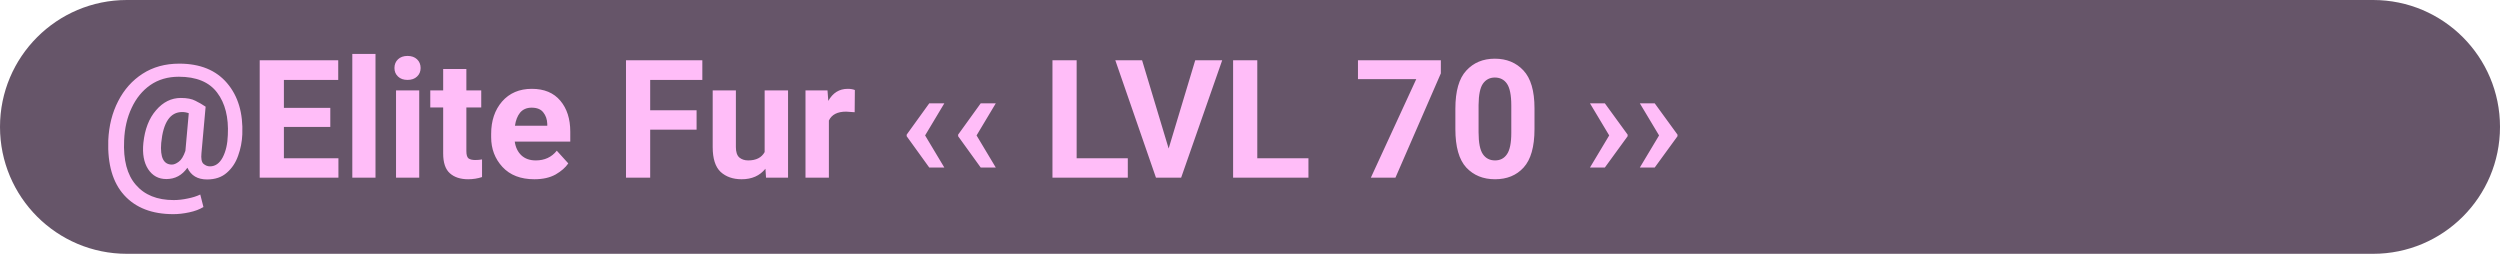
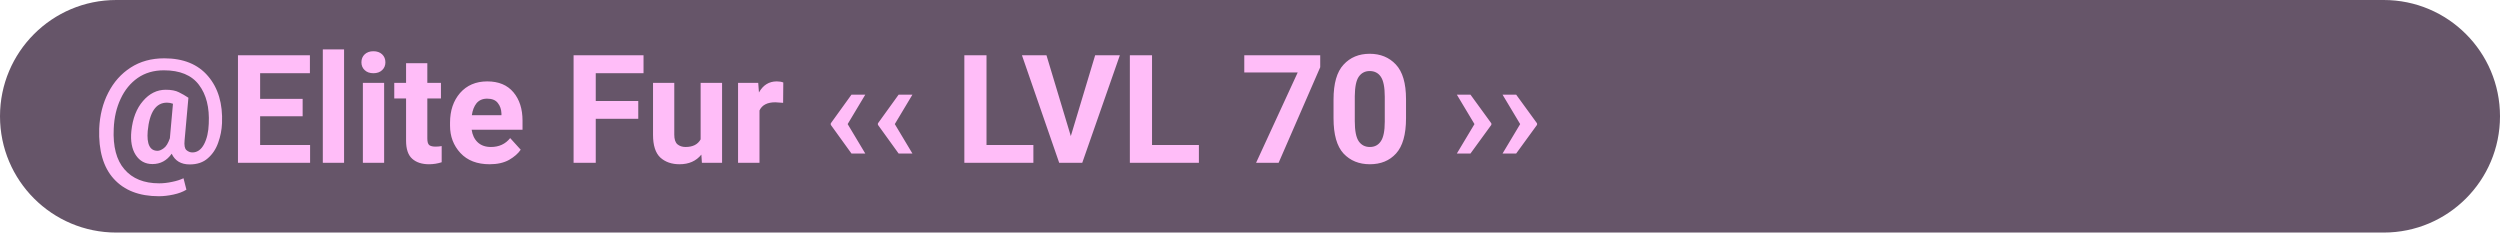
- <svg xmlns="http://www.w3.org/2000/svg" width="197" height="20" viewBox="0 0 197 20" role="img" aria-label="@Elite Fur ‹‹ LVL 70 ››">
-   <rect x="0" y="0" width="197" height="20" rx="10" ry="10" fill="#665569" />
+ <svg xmlns="http://www.w3.org/2000/svg" width="215" height="20" viewBox="0 0 215 20" role="img" aria-label="@Elite Fur ‹‹ LVL 70 ››">
+   <rect x="0" y="0" width="215" height="20" rx="10" ry="10" fill="#665569" />
  <text x="8" y="14" font-family="system-ui, -apple-system, 'Segoe UI', Roboto, 'Helvetica Neue', Arial, sans-serif" font-size="13" font-weight="600" fill="#FFBDF8" text-rendering="geometricPrecision">@Elite Fur ‹‹ LVL 70 ››</text>
</svg>
